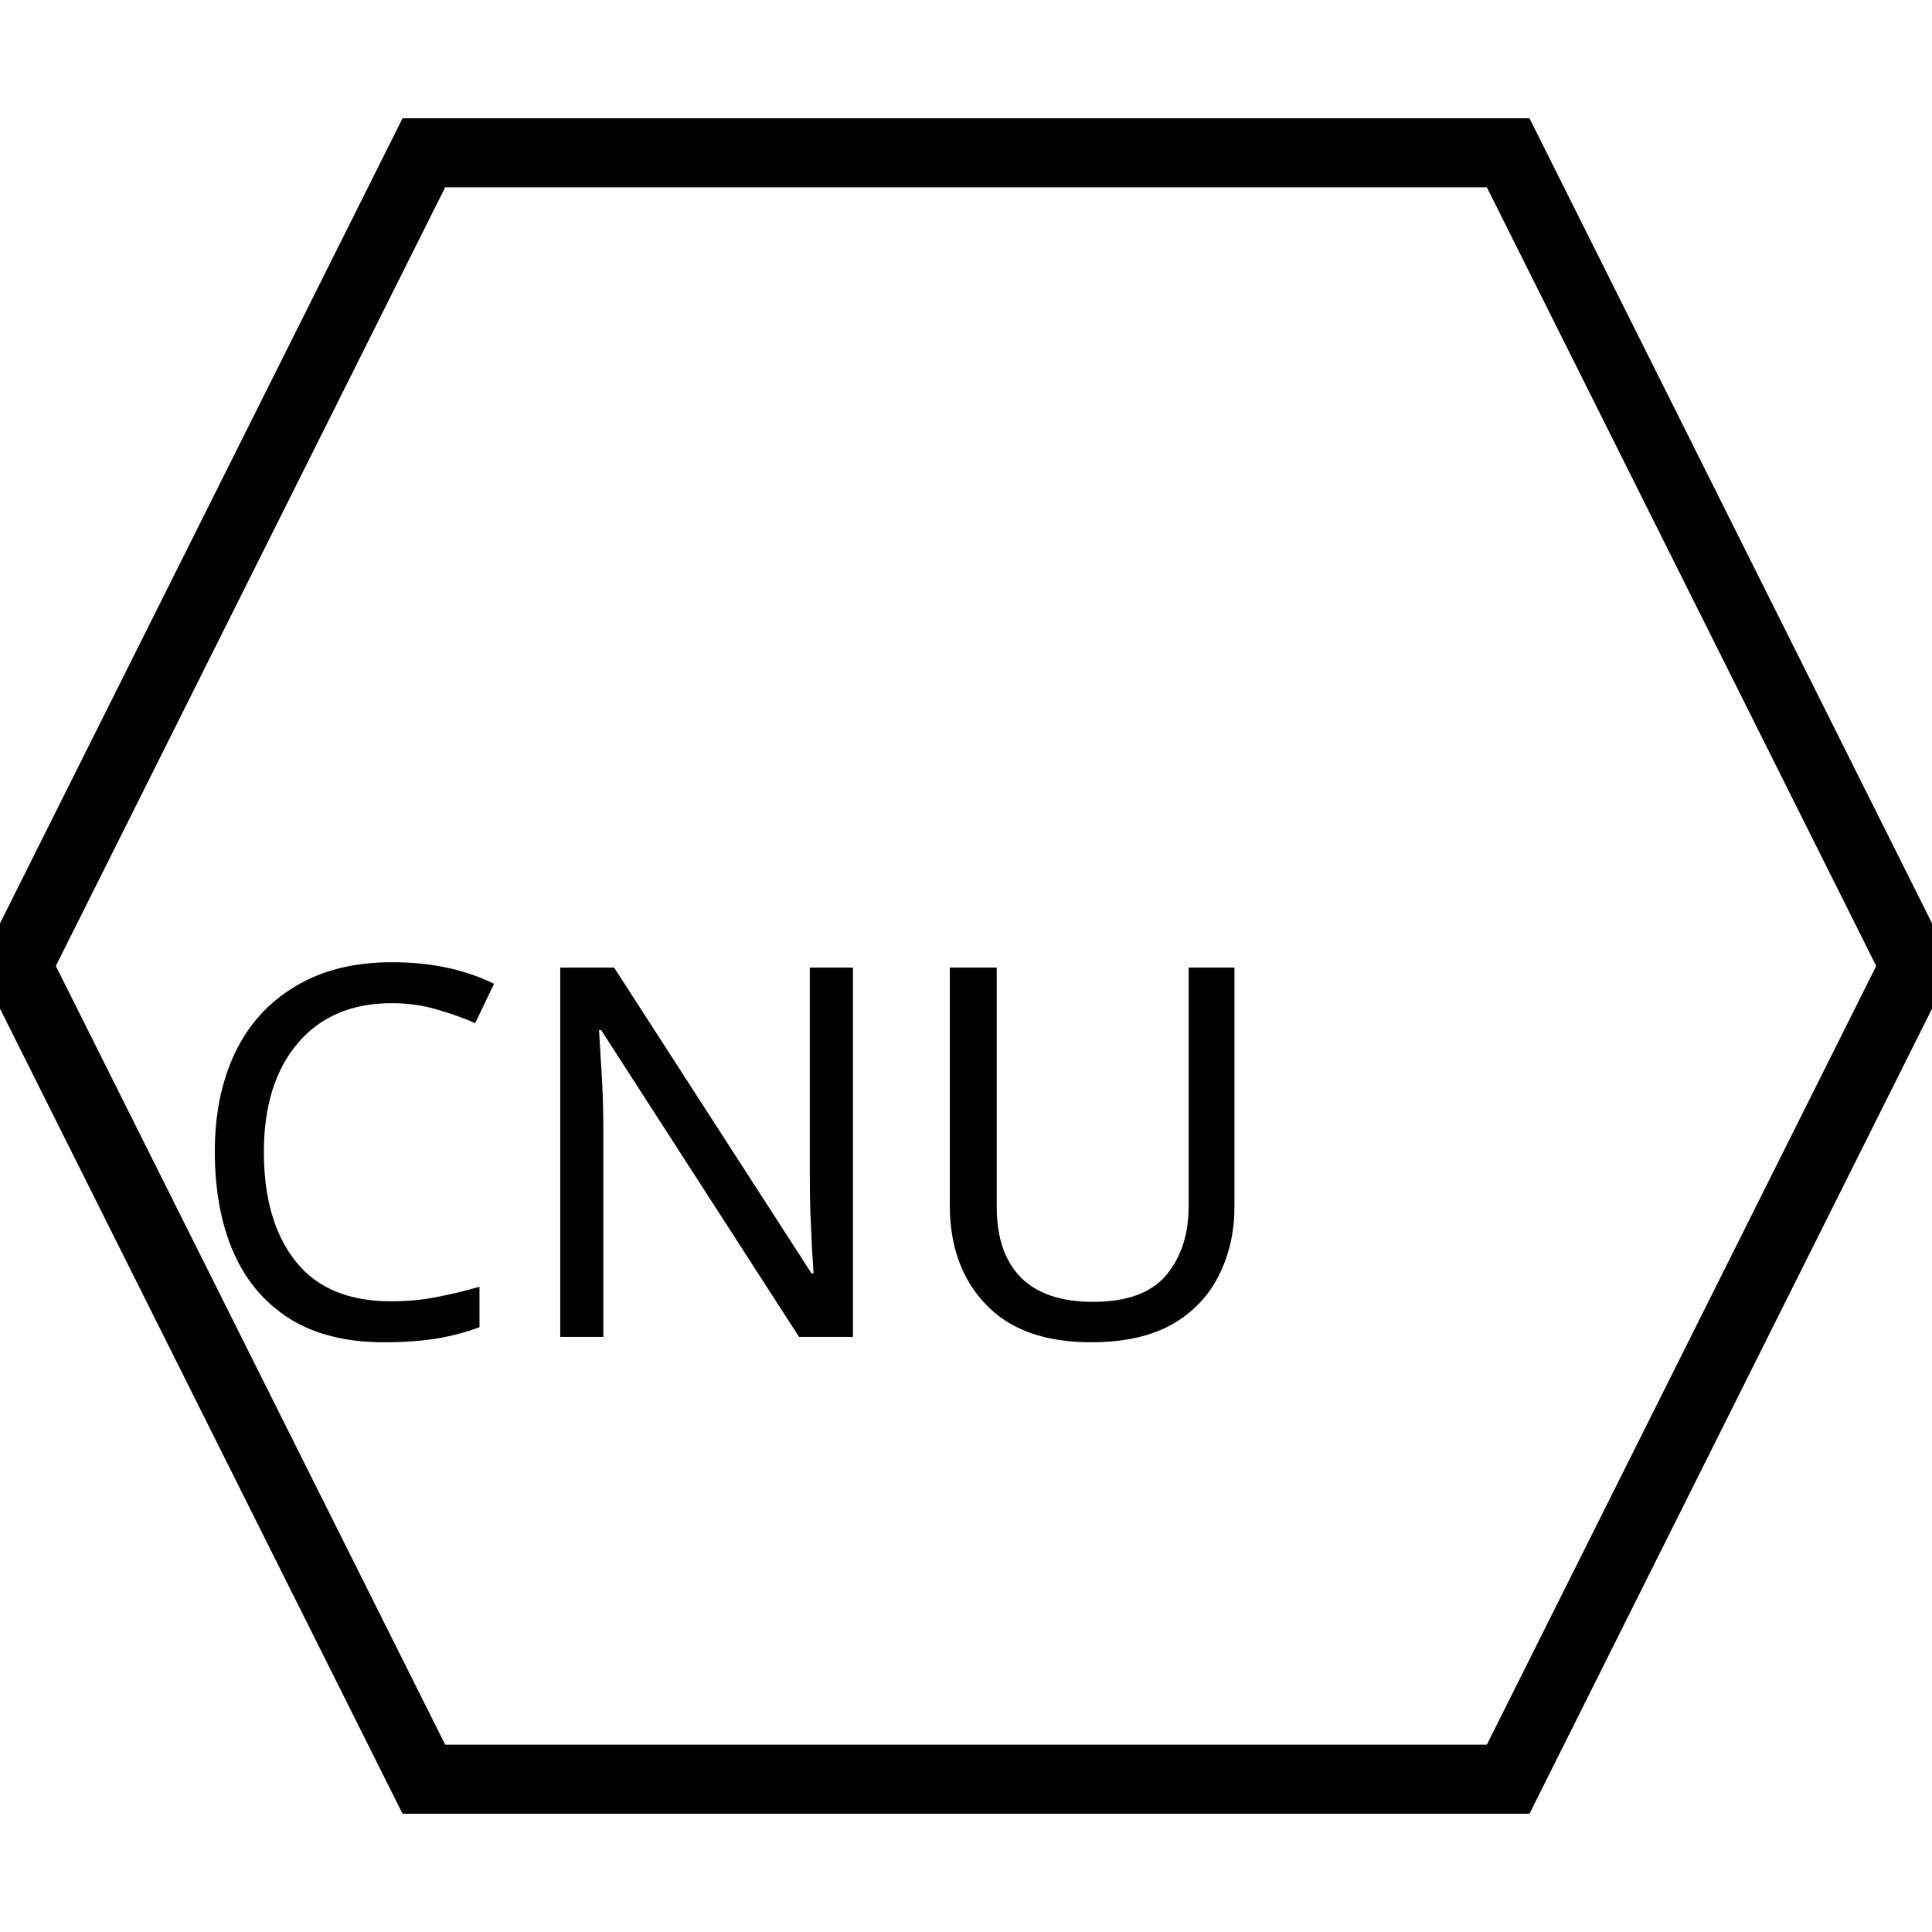
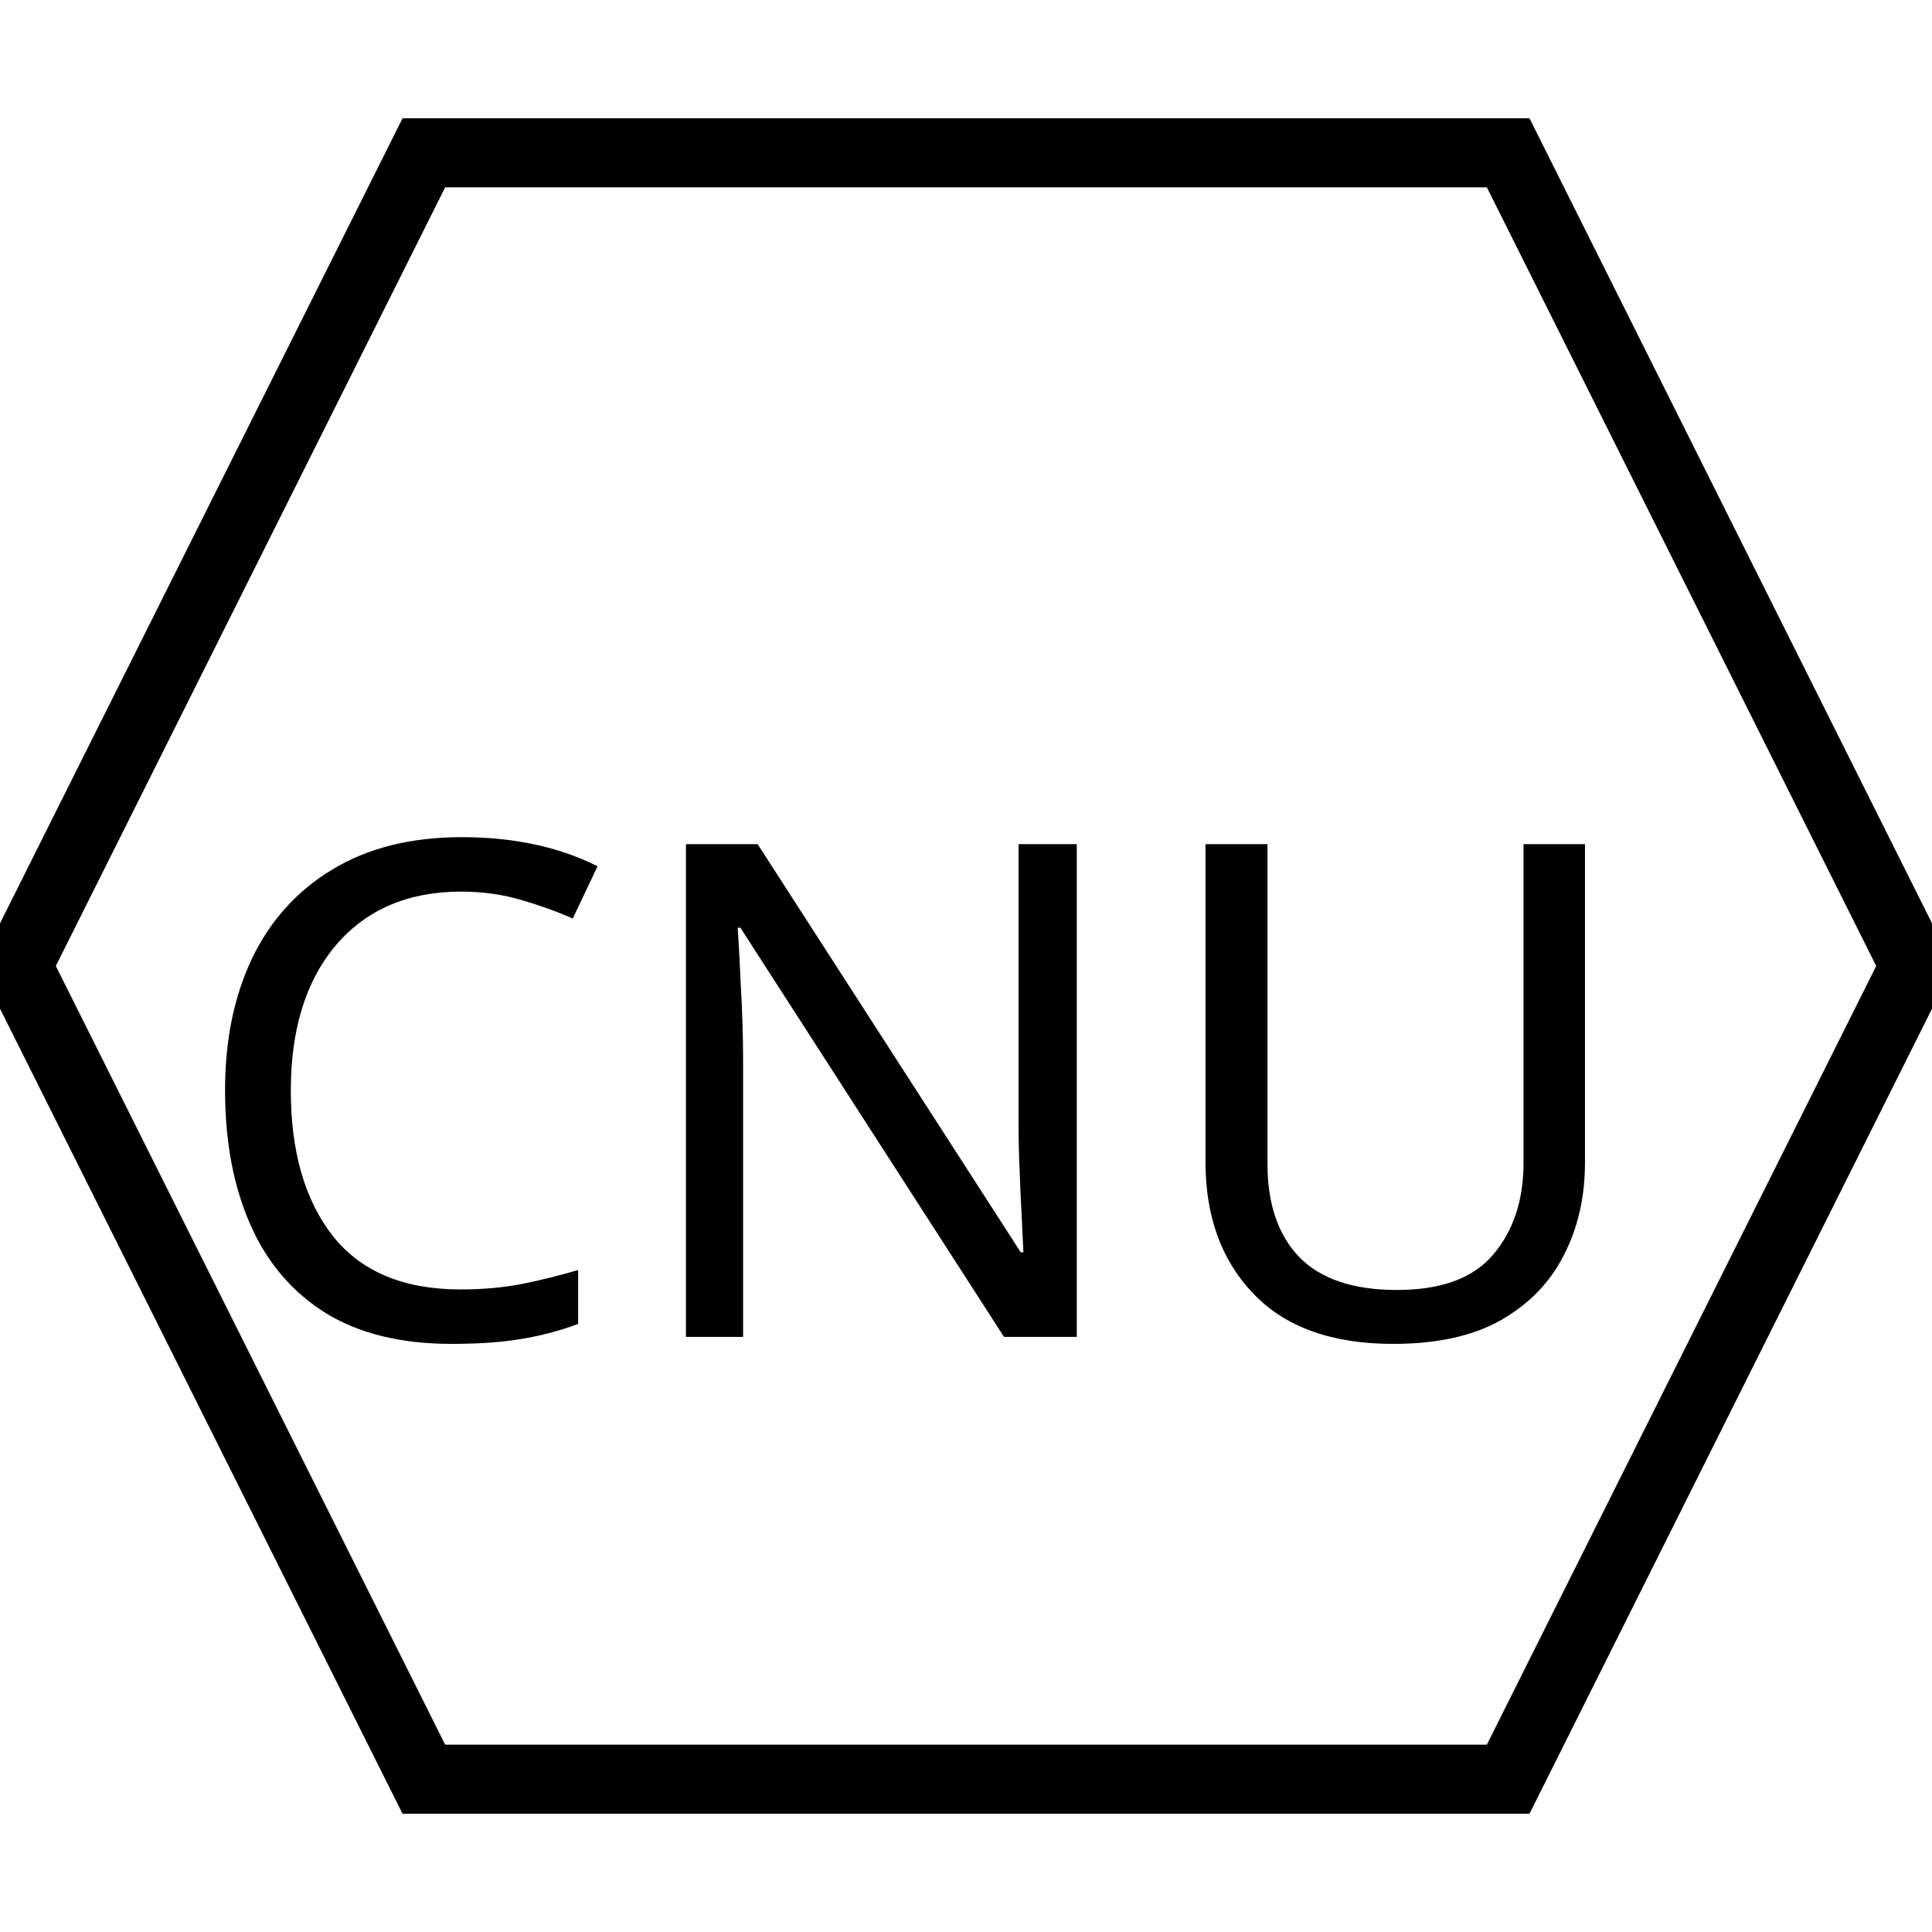
<svg xmlns="http://www.w3.org/2000/svg" width="56" height="56">
  <g>
    <rect fill="#fff" id="canvas_background" height="58" width="58" y="-1" x="-1" />
    <g display="none" overflow="visible" y="0" x="0" height="100%" width="100%" id="canvasGrid">
      <rect fill="url(#gridpattern)" stroke-width="0" y="0" x="0" height="100%" width="100%" />
    </g>
  </g>
  <g>
    <path stroke="#000" id="svg_2" d="m0.5,28l11.786,-23.571l31.429,0l11.786,23.571l-11.786,23.571l-31.429,0l-11.786,-23.571z" stroke-width="2" fill="#fff" />
-     <text font-style="normal" font-weight="normal" xml:space="preserve" text-anchor="start" font-family="'Montserrat Black'" font-size="15" id="svg_1" y="38.75" x="5.305" stroke-width="0" stroke="#000" fill="#000000">CNU</text>
+     <text font-style="normal" font-weight="normal" xml:space="preserve" text-anchor="start" font-family="'Montserrat Black'" font-size="20" id="svg_1" y="38.75" x="5.305" stroke-width="0" stroke="#000" fill="#000000">CNU</text>
  </g>
</svg>
